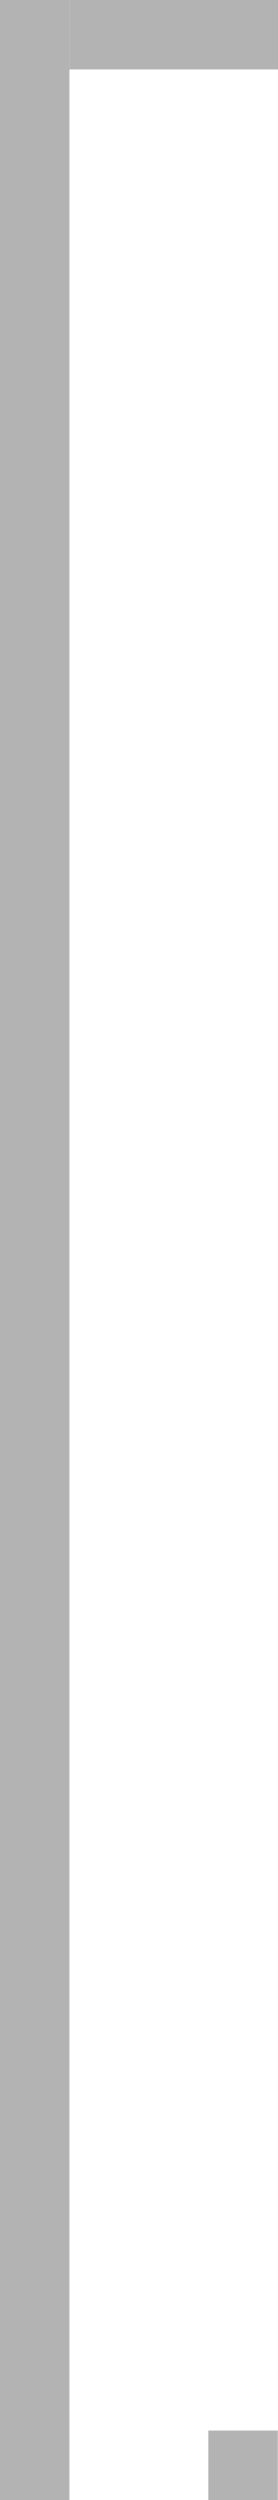
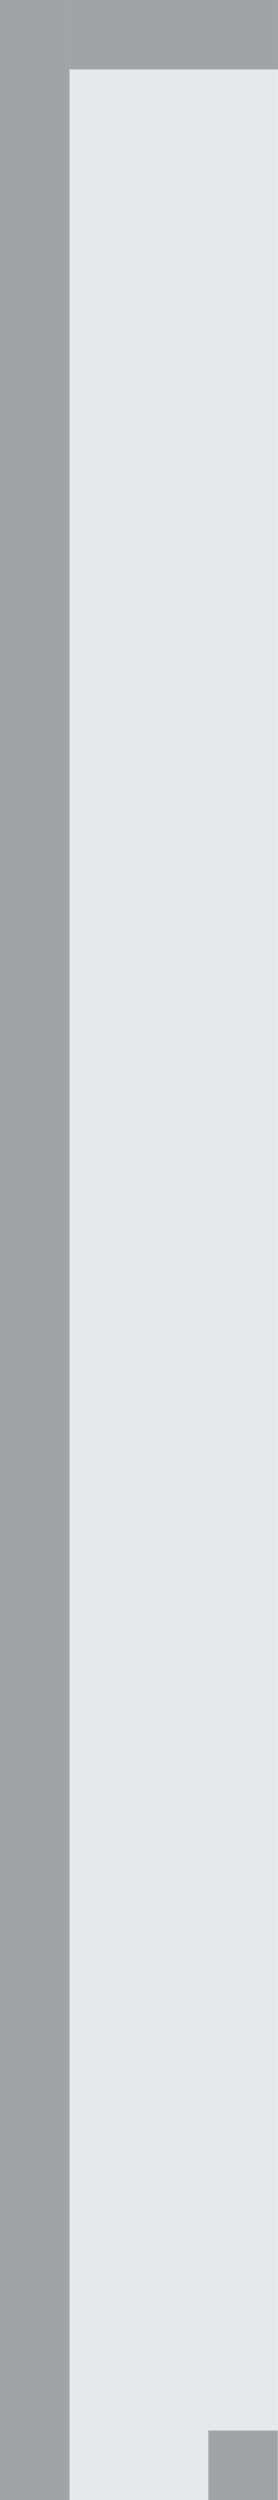
<svg xmlns="http://www.w3.org/2000/svg" width="4" height="36" viewBox="0 0 4 36" version="1.1" id="svg6">
-   <rect width="4" height="36" id="rect2" style="fill:#ffffff;fill-opacity:1;stroke-width:1.5" fill="#E0E0E0" x="0" y="0" />
+   <rect width="4" height="36" id="rect2" style="fill:#e4e9ee;fill-opacity:1;stroke-width:1.5" fill="#E0E0E0" x="0" y="0" />
  <defs id="defs10" />
  <rect width="1" height="36" id="rect2-6" style="fill:#000000;fill-opacity:1;stroke-width:0.75;opacity:0.3" fill="#E0E0E0" x="0" y="0" />
  <rect width="1" height="1" id="rect2-6-3" style="opacity:0.3;fill:#000000;fill-opacity:1;stroke-width:0.125" fill="#E0E0E0" x="3" y="35" />
  <rect width="4" height="1" id="rect2-6-3-6" style="fill:#000000;fill-opacity:1;stroke-width:0.25;opacity:0.3" fill="#E0E0E0" x="1" y="0" />
</svg>
